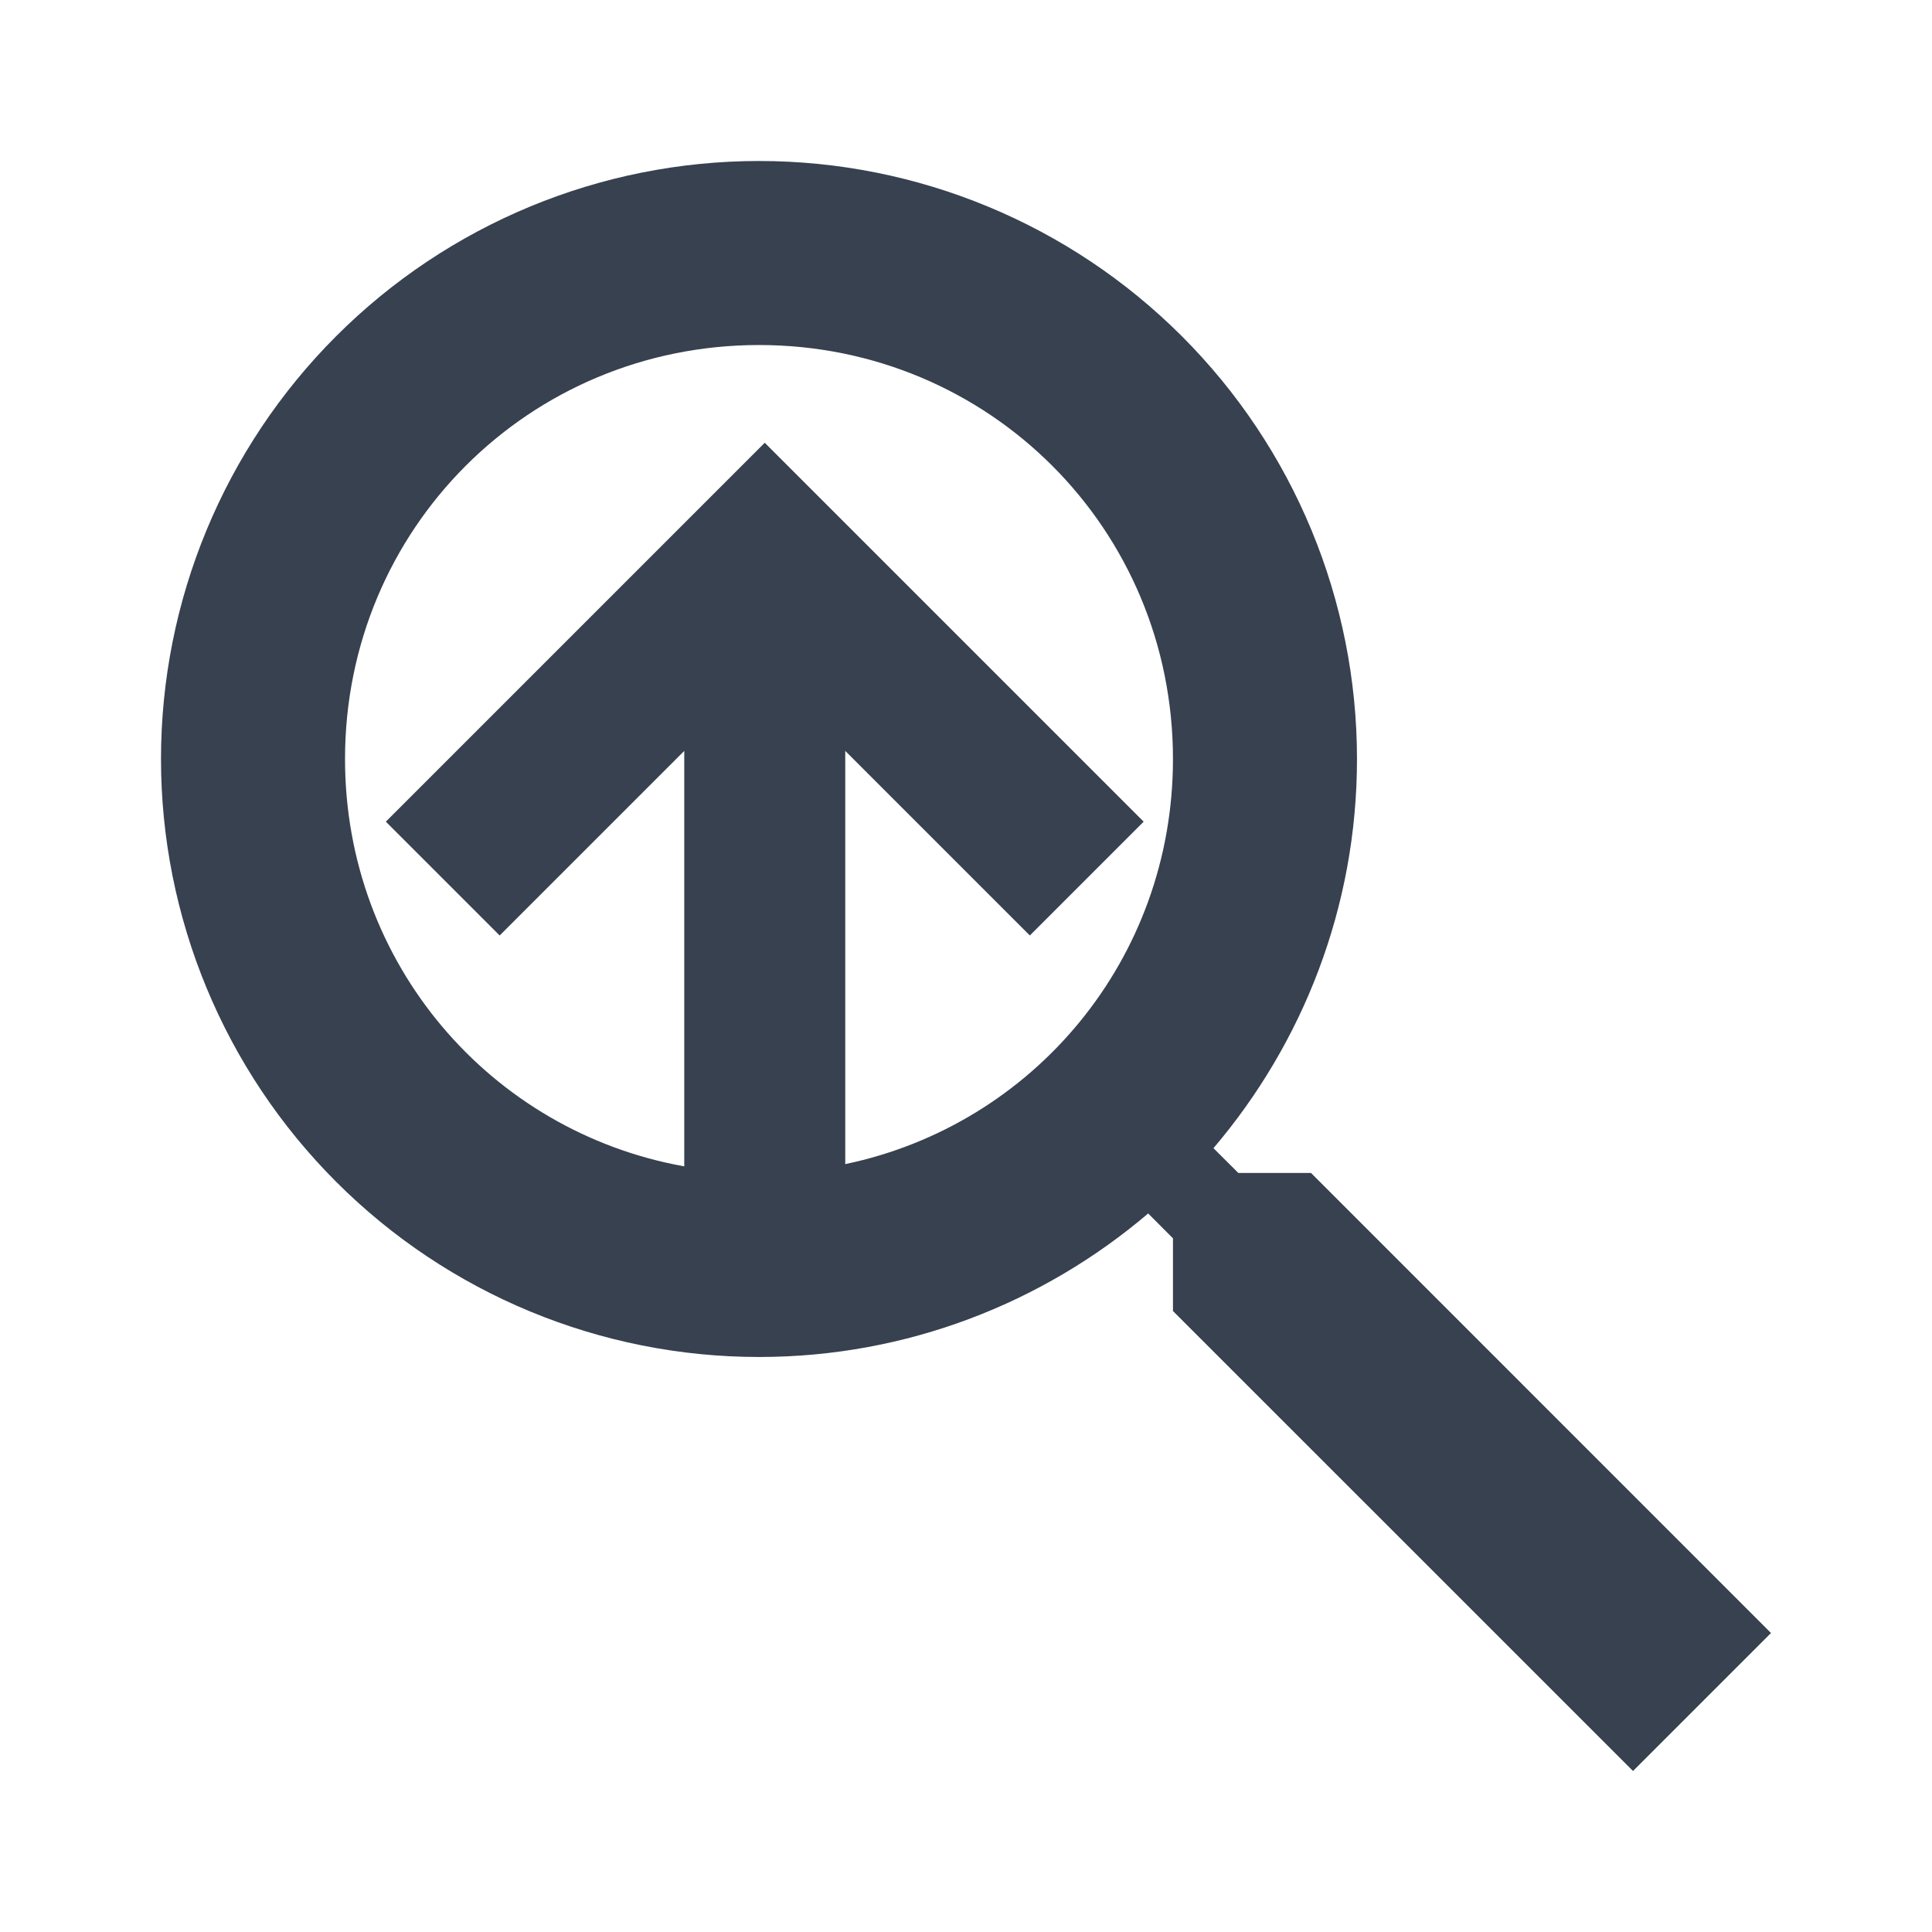
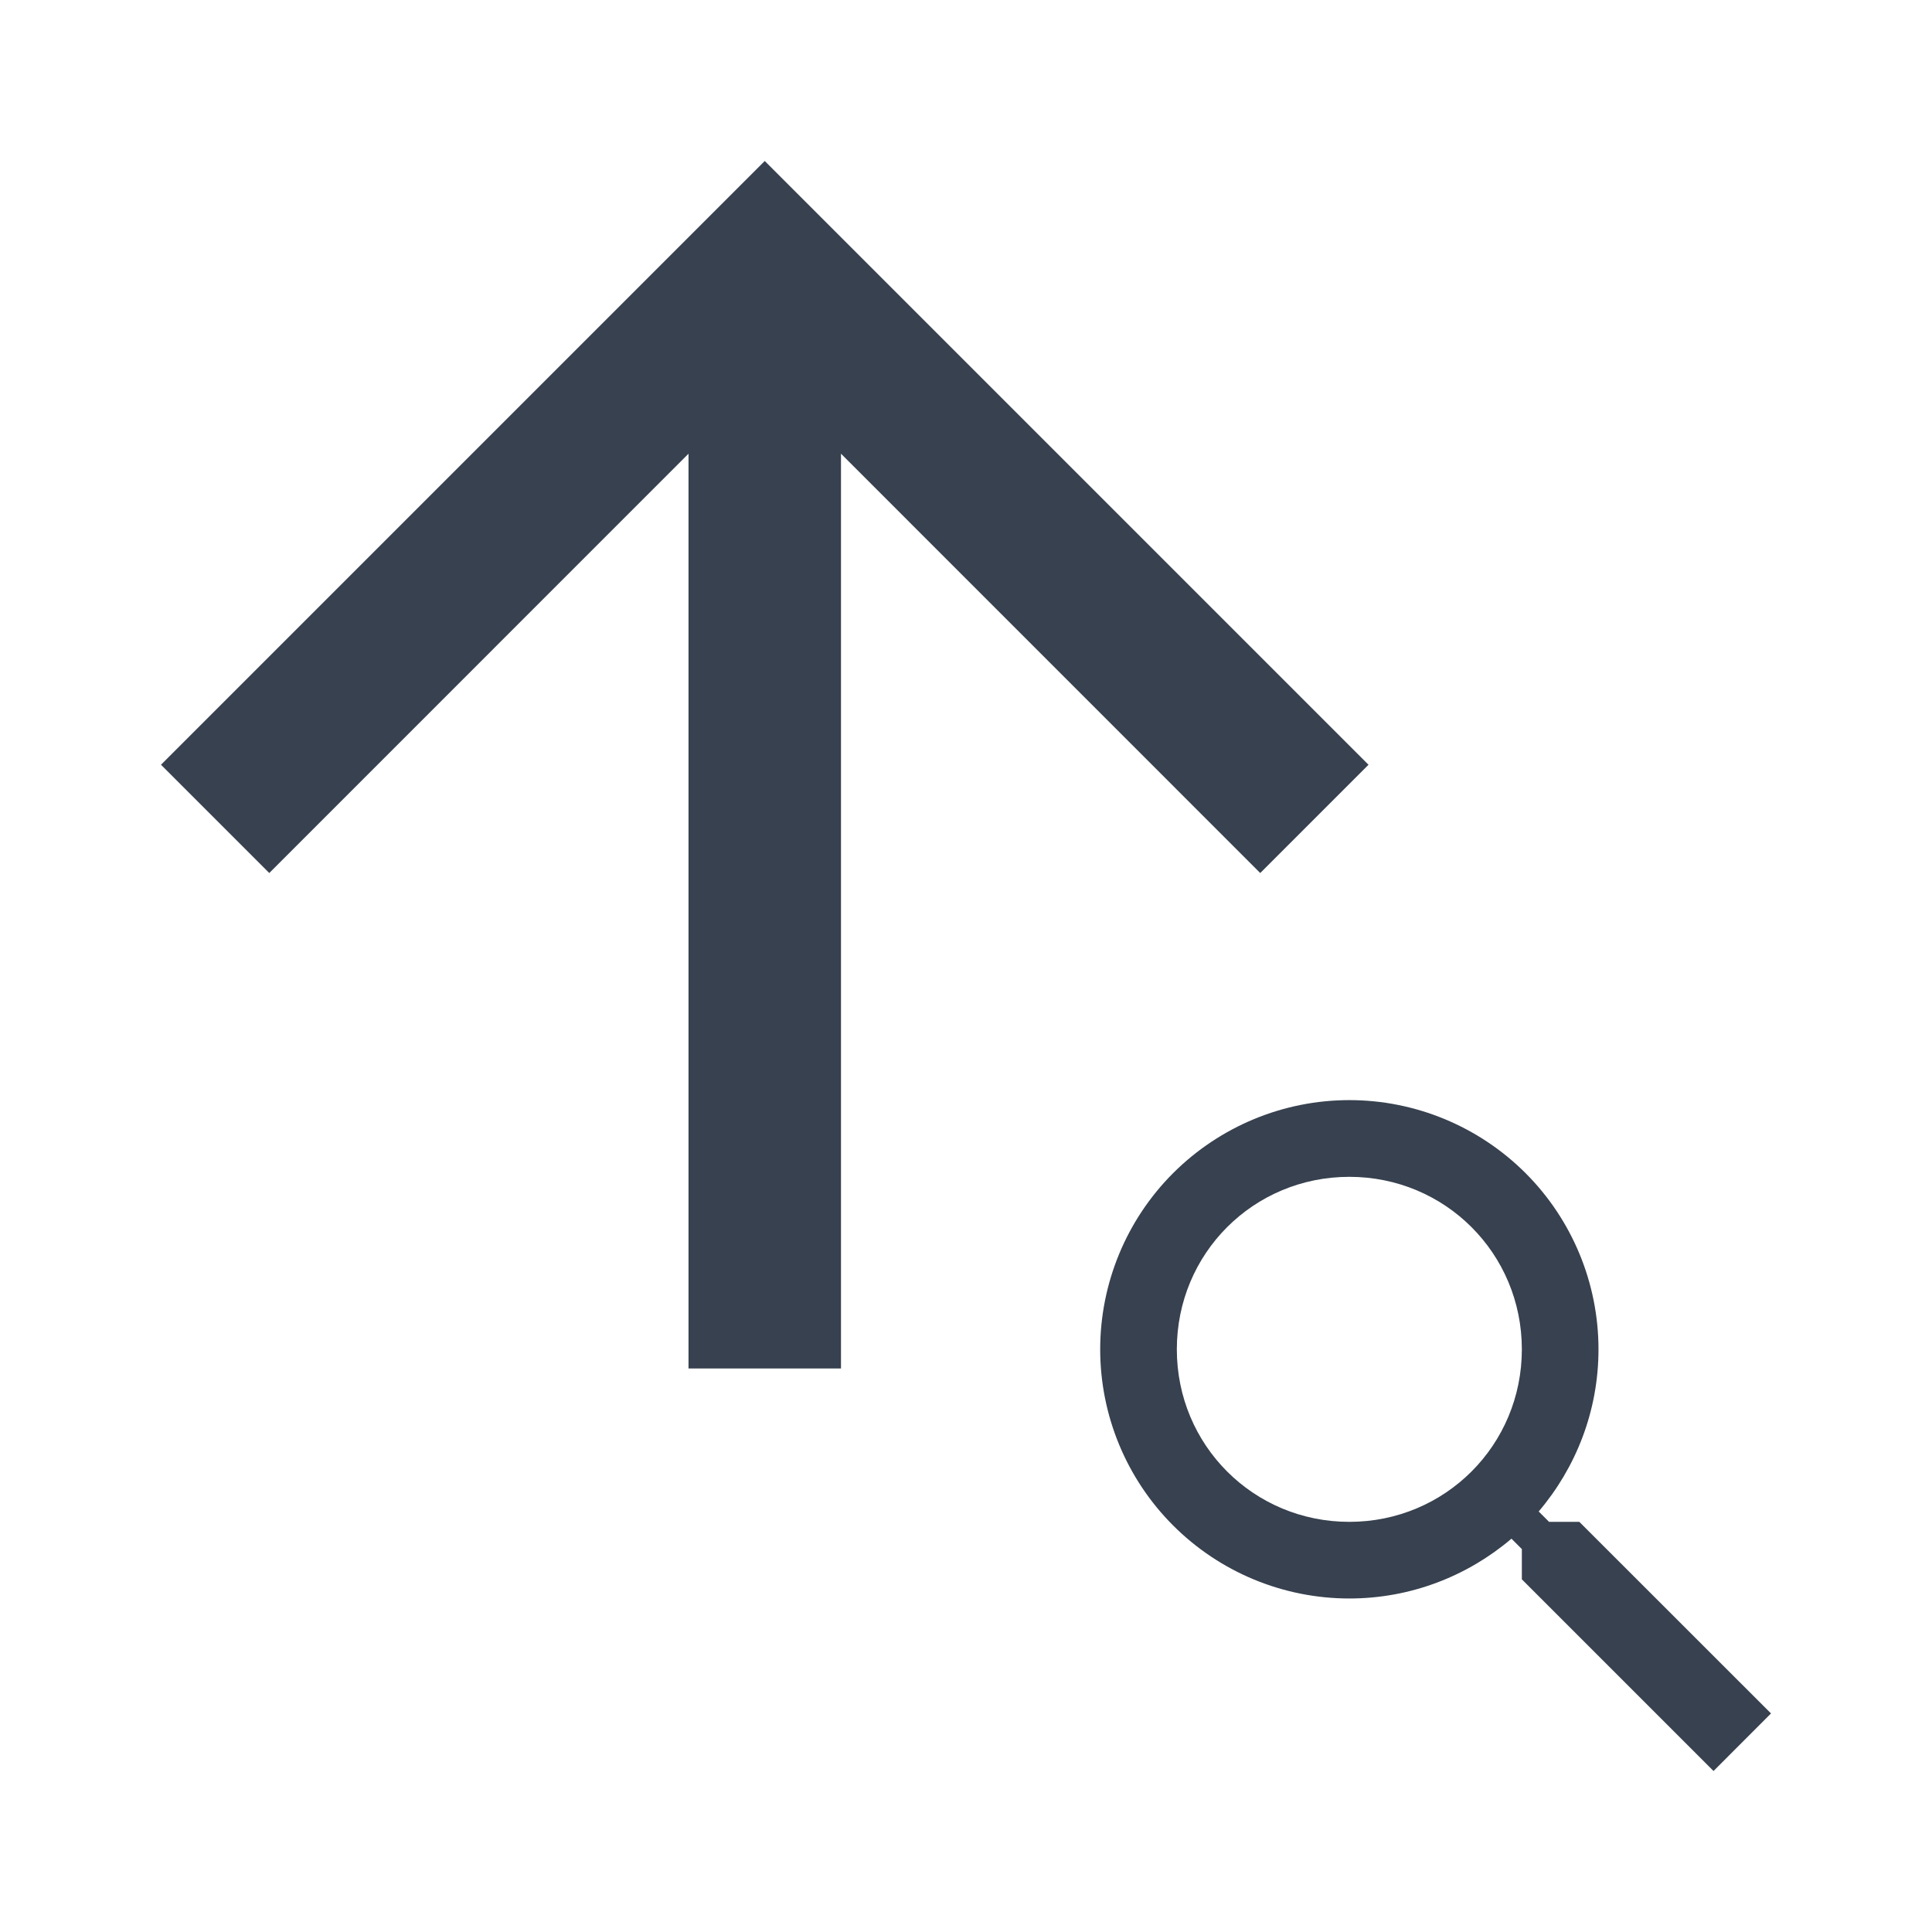
<svg xmlns="http://www.w3.org/2000/svg" width="24" height="24" viewBox="0 0 24 24" fill="none">
-   <path fill-rule="evenodd" clip-rule="evenodd" d="M14.681 4.176C13.288 2.783 11.399 2 9.429 2C7.458 2 5.569 2.783 4.176 4.176C2.783 5.569 2 7.458 2 9.429C2 11.399 2.783 13.288 4.176 14.681C5.569 16.075 7.458 16.857 9.429 16.857C11.269 16.857 12.96 16.183 14.263 15.074L14.571 15.383V16.286L20.286 22L22 20.286L16.286 14.571H15.383L15.074 14.263C16.183 12.96 16.857 11.269 16.857 9.429C16.857 7.458 16.075 5.569 14.681 4.176ZM4.286 9.429C4.286 6.571 6.571 4.286 9.429 4.286C12.286 4.286 14.571 6.571 14.571 9.429C14.571 11.918 12.836 13.973 10.5 14.461L10.5 9.328L12.793 11.621L14.207 10.207L9.5 5.5L4.793 10.207L6.207 11.621L8.5 9.328L8.5 14.489C6.092 14.057 4.286 11.968 4.286 9.429Z" fill="#37414F" />
+   <path fill-rule="evenodd" clip-rule="evenodd" d="M8.553 17H10.447L10.447 5.636L15.655 10.845L17 9.5L9.5 2L2 9.5L3.345 10.845L8.553 5.636L8.553 17ZM18.951 14.573C18.37 13.993 17.583 13.666 16.762 13.666C15.941 13.666 15.154 13.993 14.573 14.573C13.993 15.153 13.667 15.941 13.667 16.762C13.667 17.583 13.993 18.37 14.573 18.95C15.154 19.531 15.941 19.857 16.762 19.857C17.529 19.857 18.233 19.576 18.776 19.114L18.905 19.243V19.619L21.286 22L22 21.285L19.619 18.905H19.243L19.114 18.776C19.576 18.233 19.857 17.528 19.857 16.762C19.857 15.941 19.531 15.153 18.951 14.573ZM14.619 16.762C14.619 15.571 15.571 14.619 16.762 14.619C17.952 14.619 18.905 15.571 18.905 16.762C18.905 17.952 17.952 18.905 16.762 18.905C15.571 18.905 14.619 17.952 14.619 16.762Z" fill="#37414F" />
</svg>
